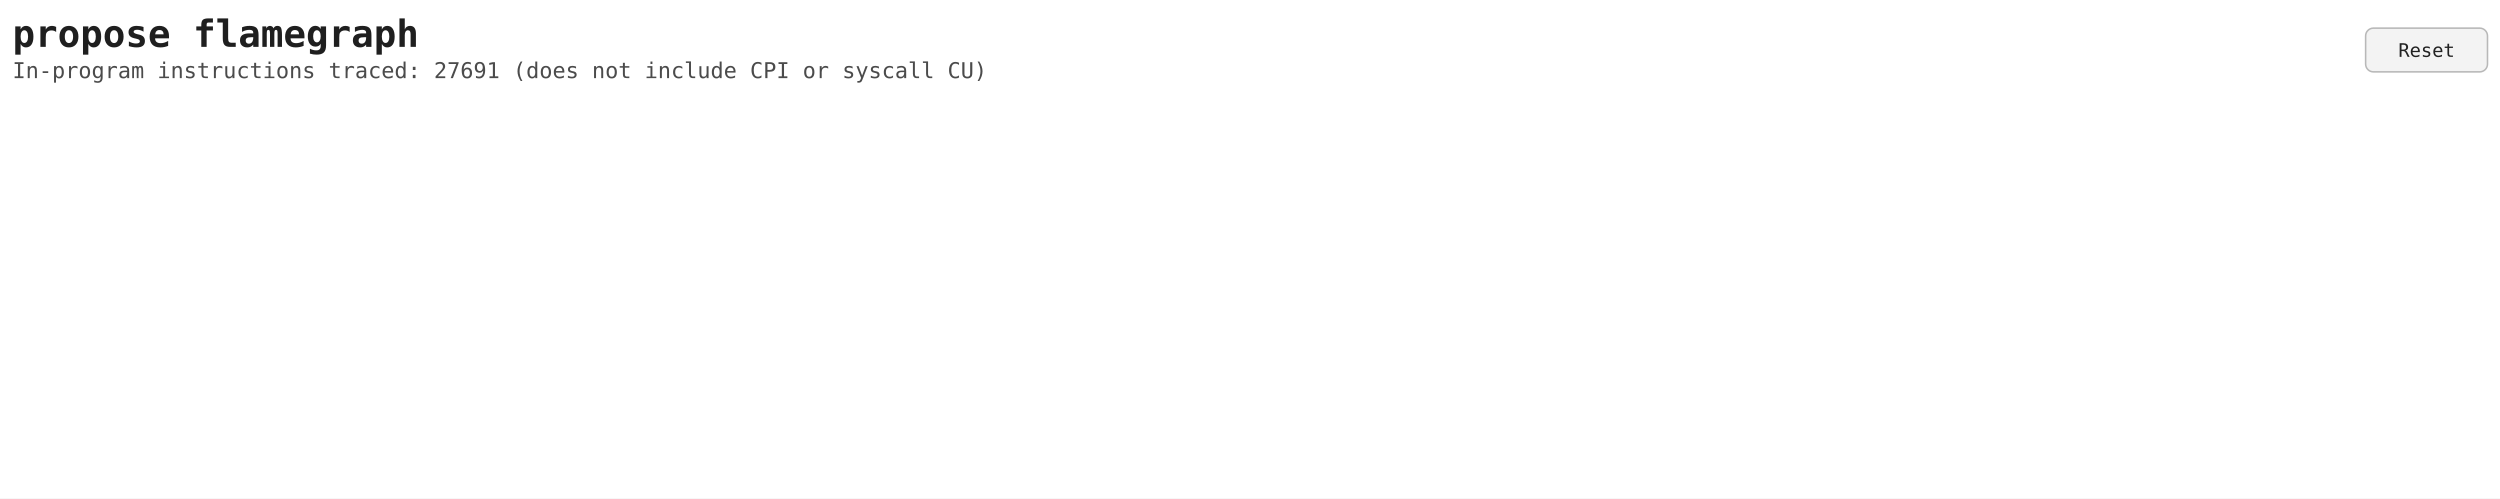
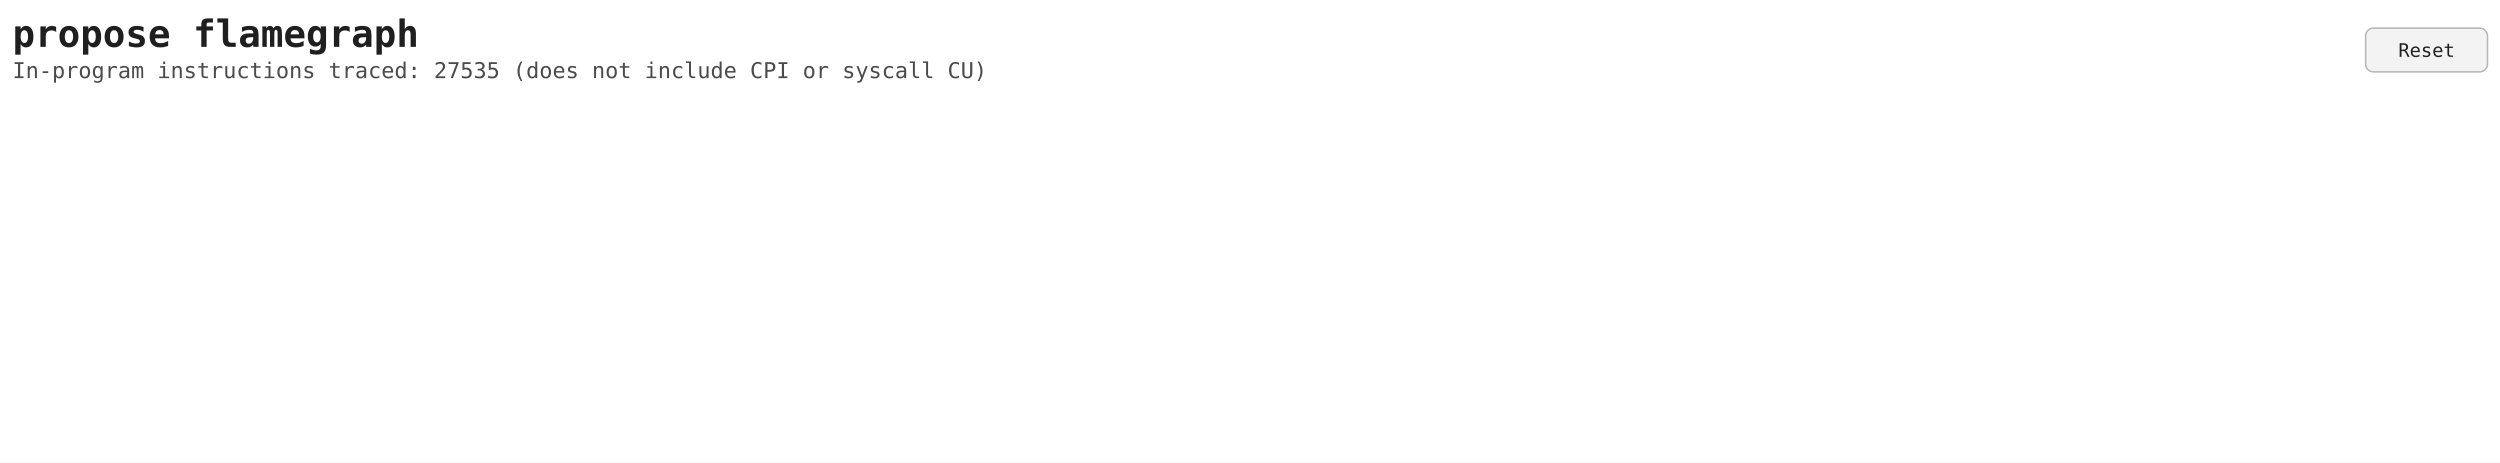
- <svg xmlns="http://www.w3.org/2000/svg" width="100%" height="100%" viewBox="0 0 1600 319">
+ <svg xmlns="http://www.w3.org/2000/svg" width="100%" height="100%" viewBox="0 0 1600 296">
  <style>
    .title { font: 700 24px monospace; fill: #1f1f1f; }
    .subtitle { font: 14px monospace; fill: #4b4b4b; }
    .button-label { font: 12px monospace; fill: #222; dominant-baseline: middle; text-anchor: middle; }
    .button-rect { fill: #f3f3f3; stroke: #b8b8b8; stroke-width: 1; }
  </style>
-   <rect width="1600" height="319" fill="#ffffff" />
+   <rect width="1600" height="296" fill="#ffffff" />
  <text x="8" y="30" class="title">propose flamegraph</text>
-   <text id="subtitle" x="8" y="50" class="subtitle">In-program instructions traced: 27691 (does not include CPI or syscall CU)</text>
+   <text id="subtitle" x="8" y="50" class="subtitle">In-program instructions traced: 27535 (does not include CPI or syscall CU)</text>
  <g id="reset-button" transform="translate(1514, 18)">
    <rect class="button-rect" width="78" height="28" rx="5" />
    <text x="39" y="15" class="button-label">Reset</text>
  </g>
  <g id="frames" />
</svg>
